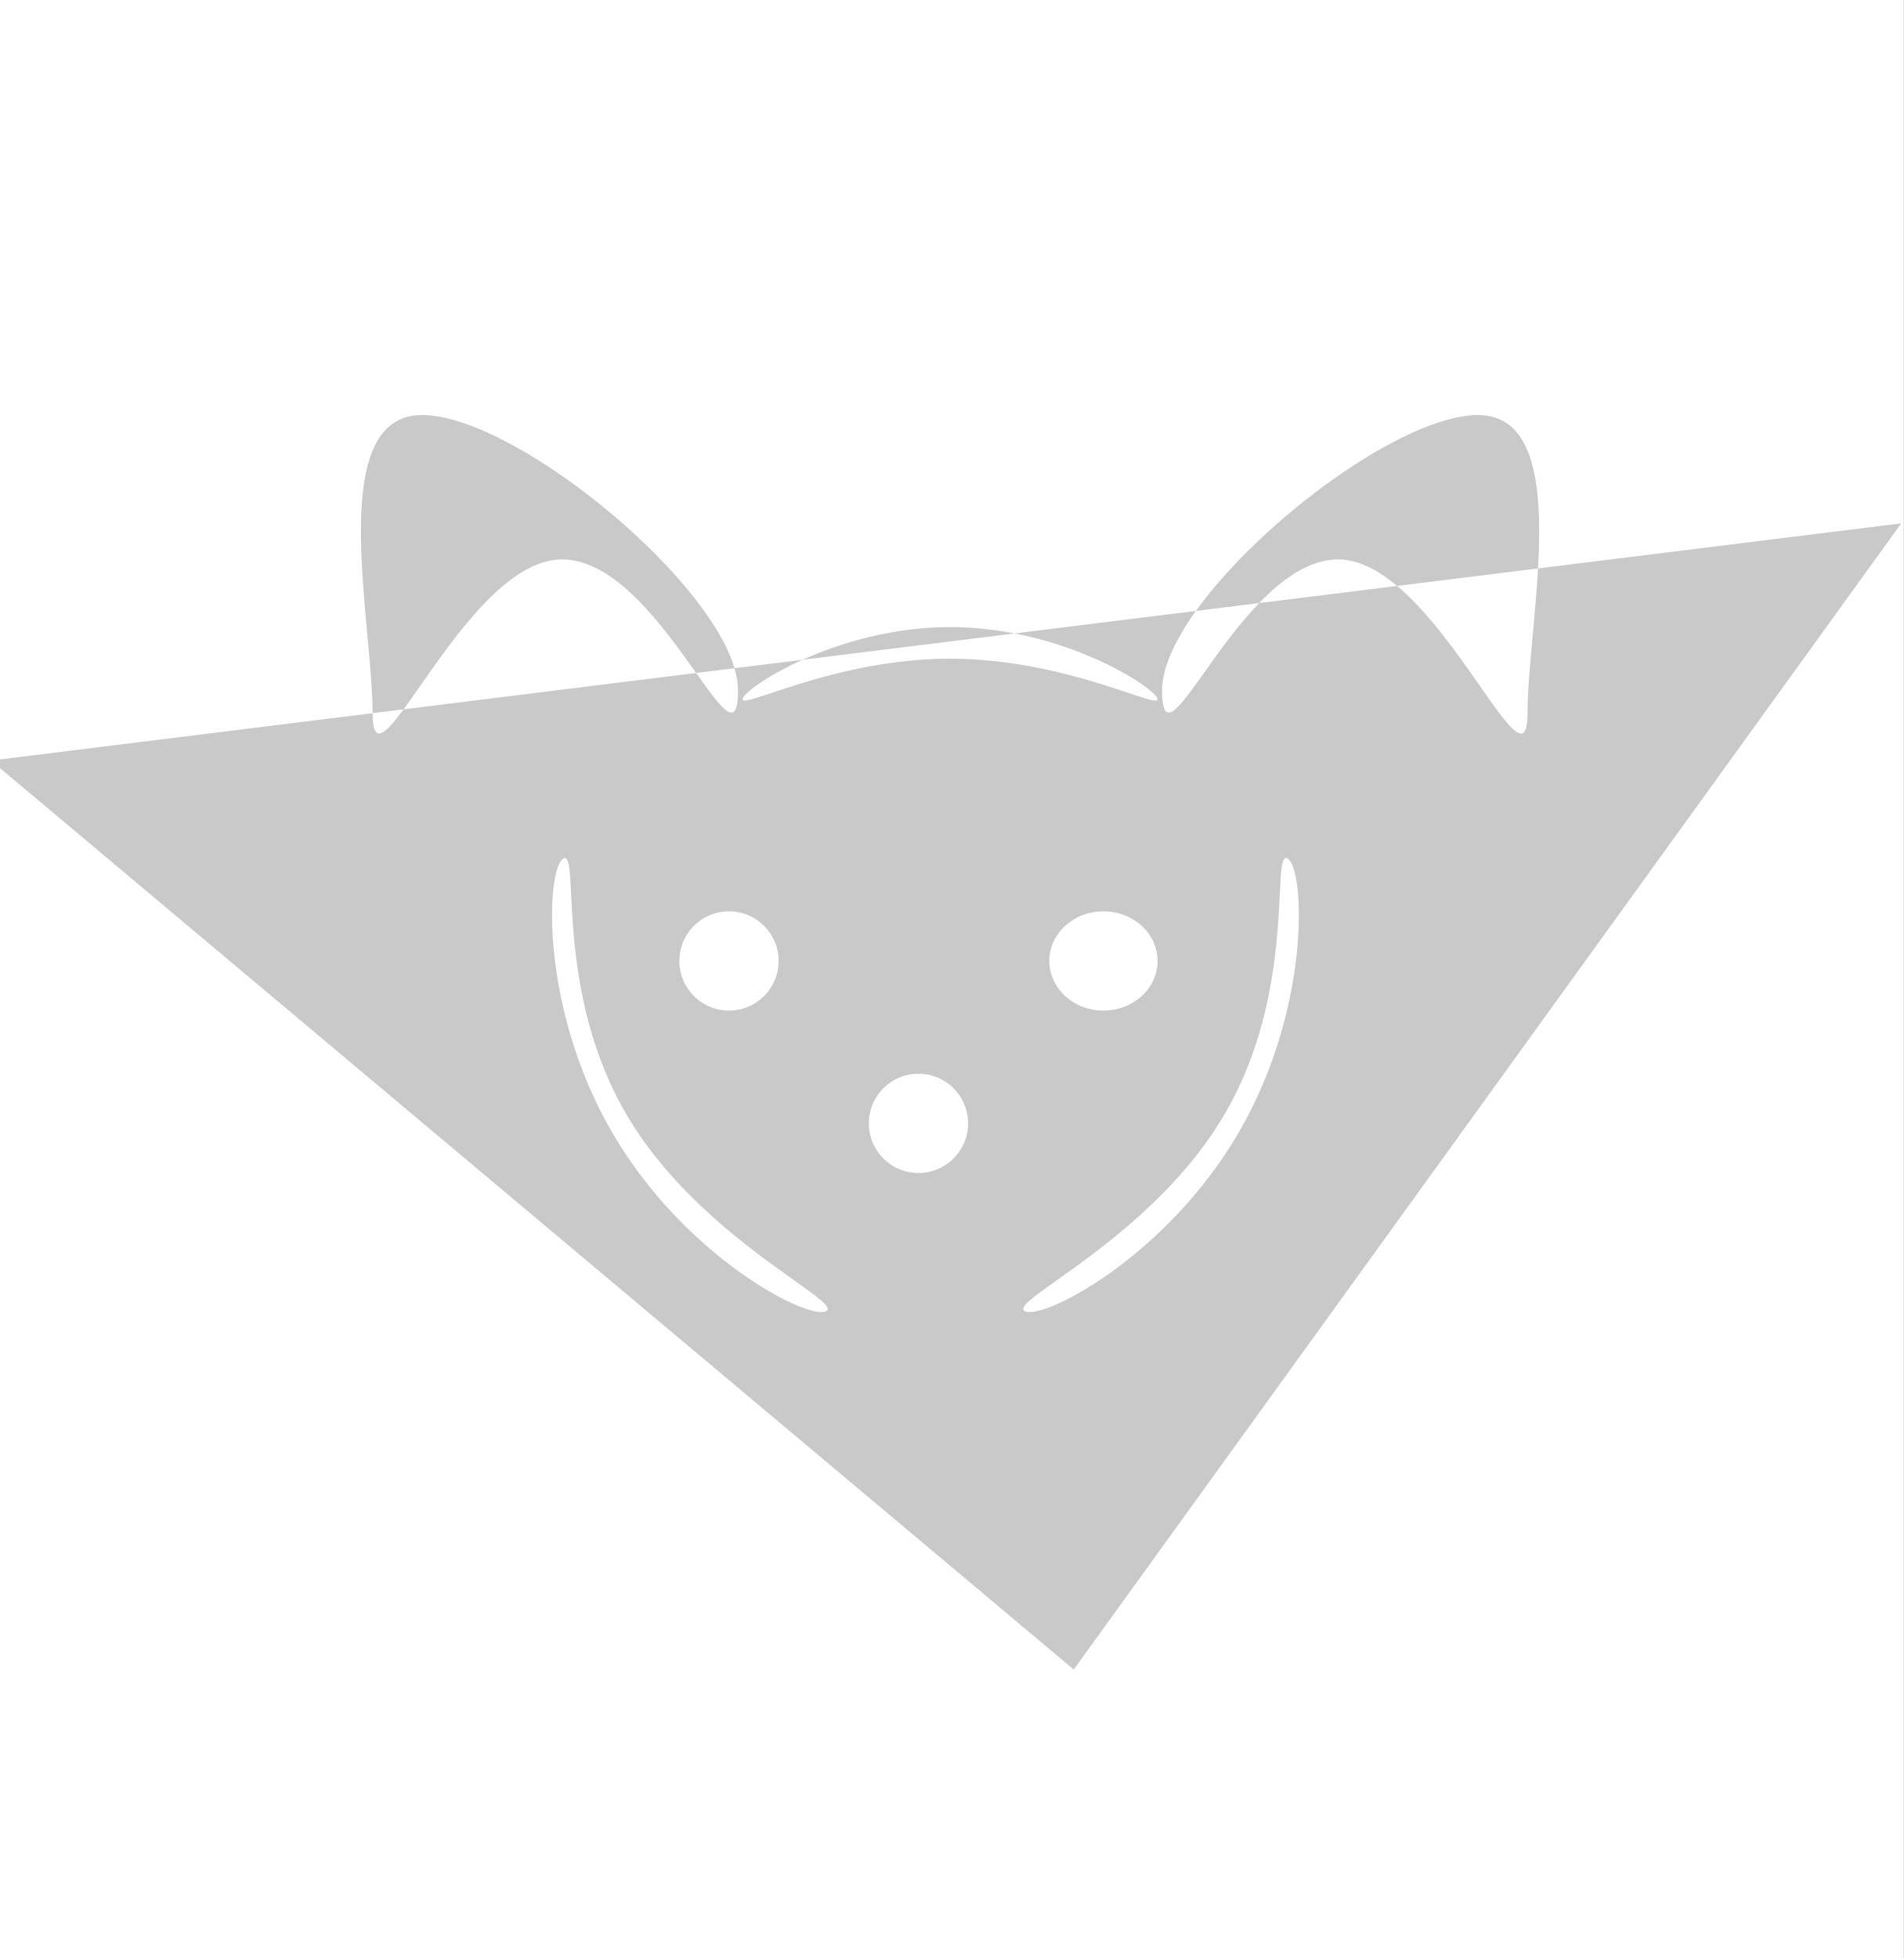
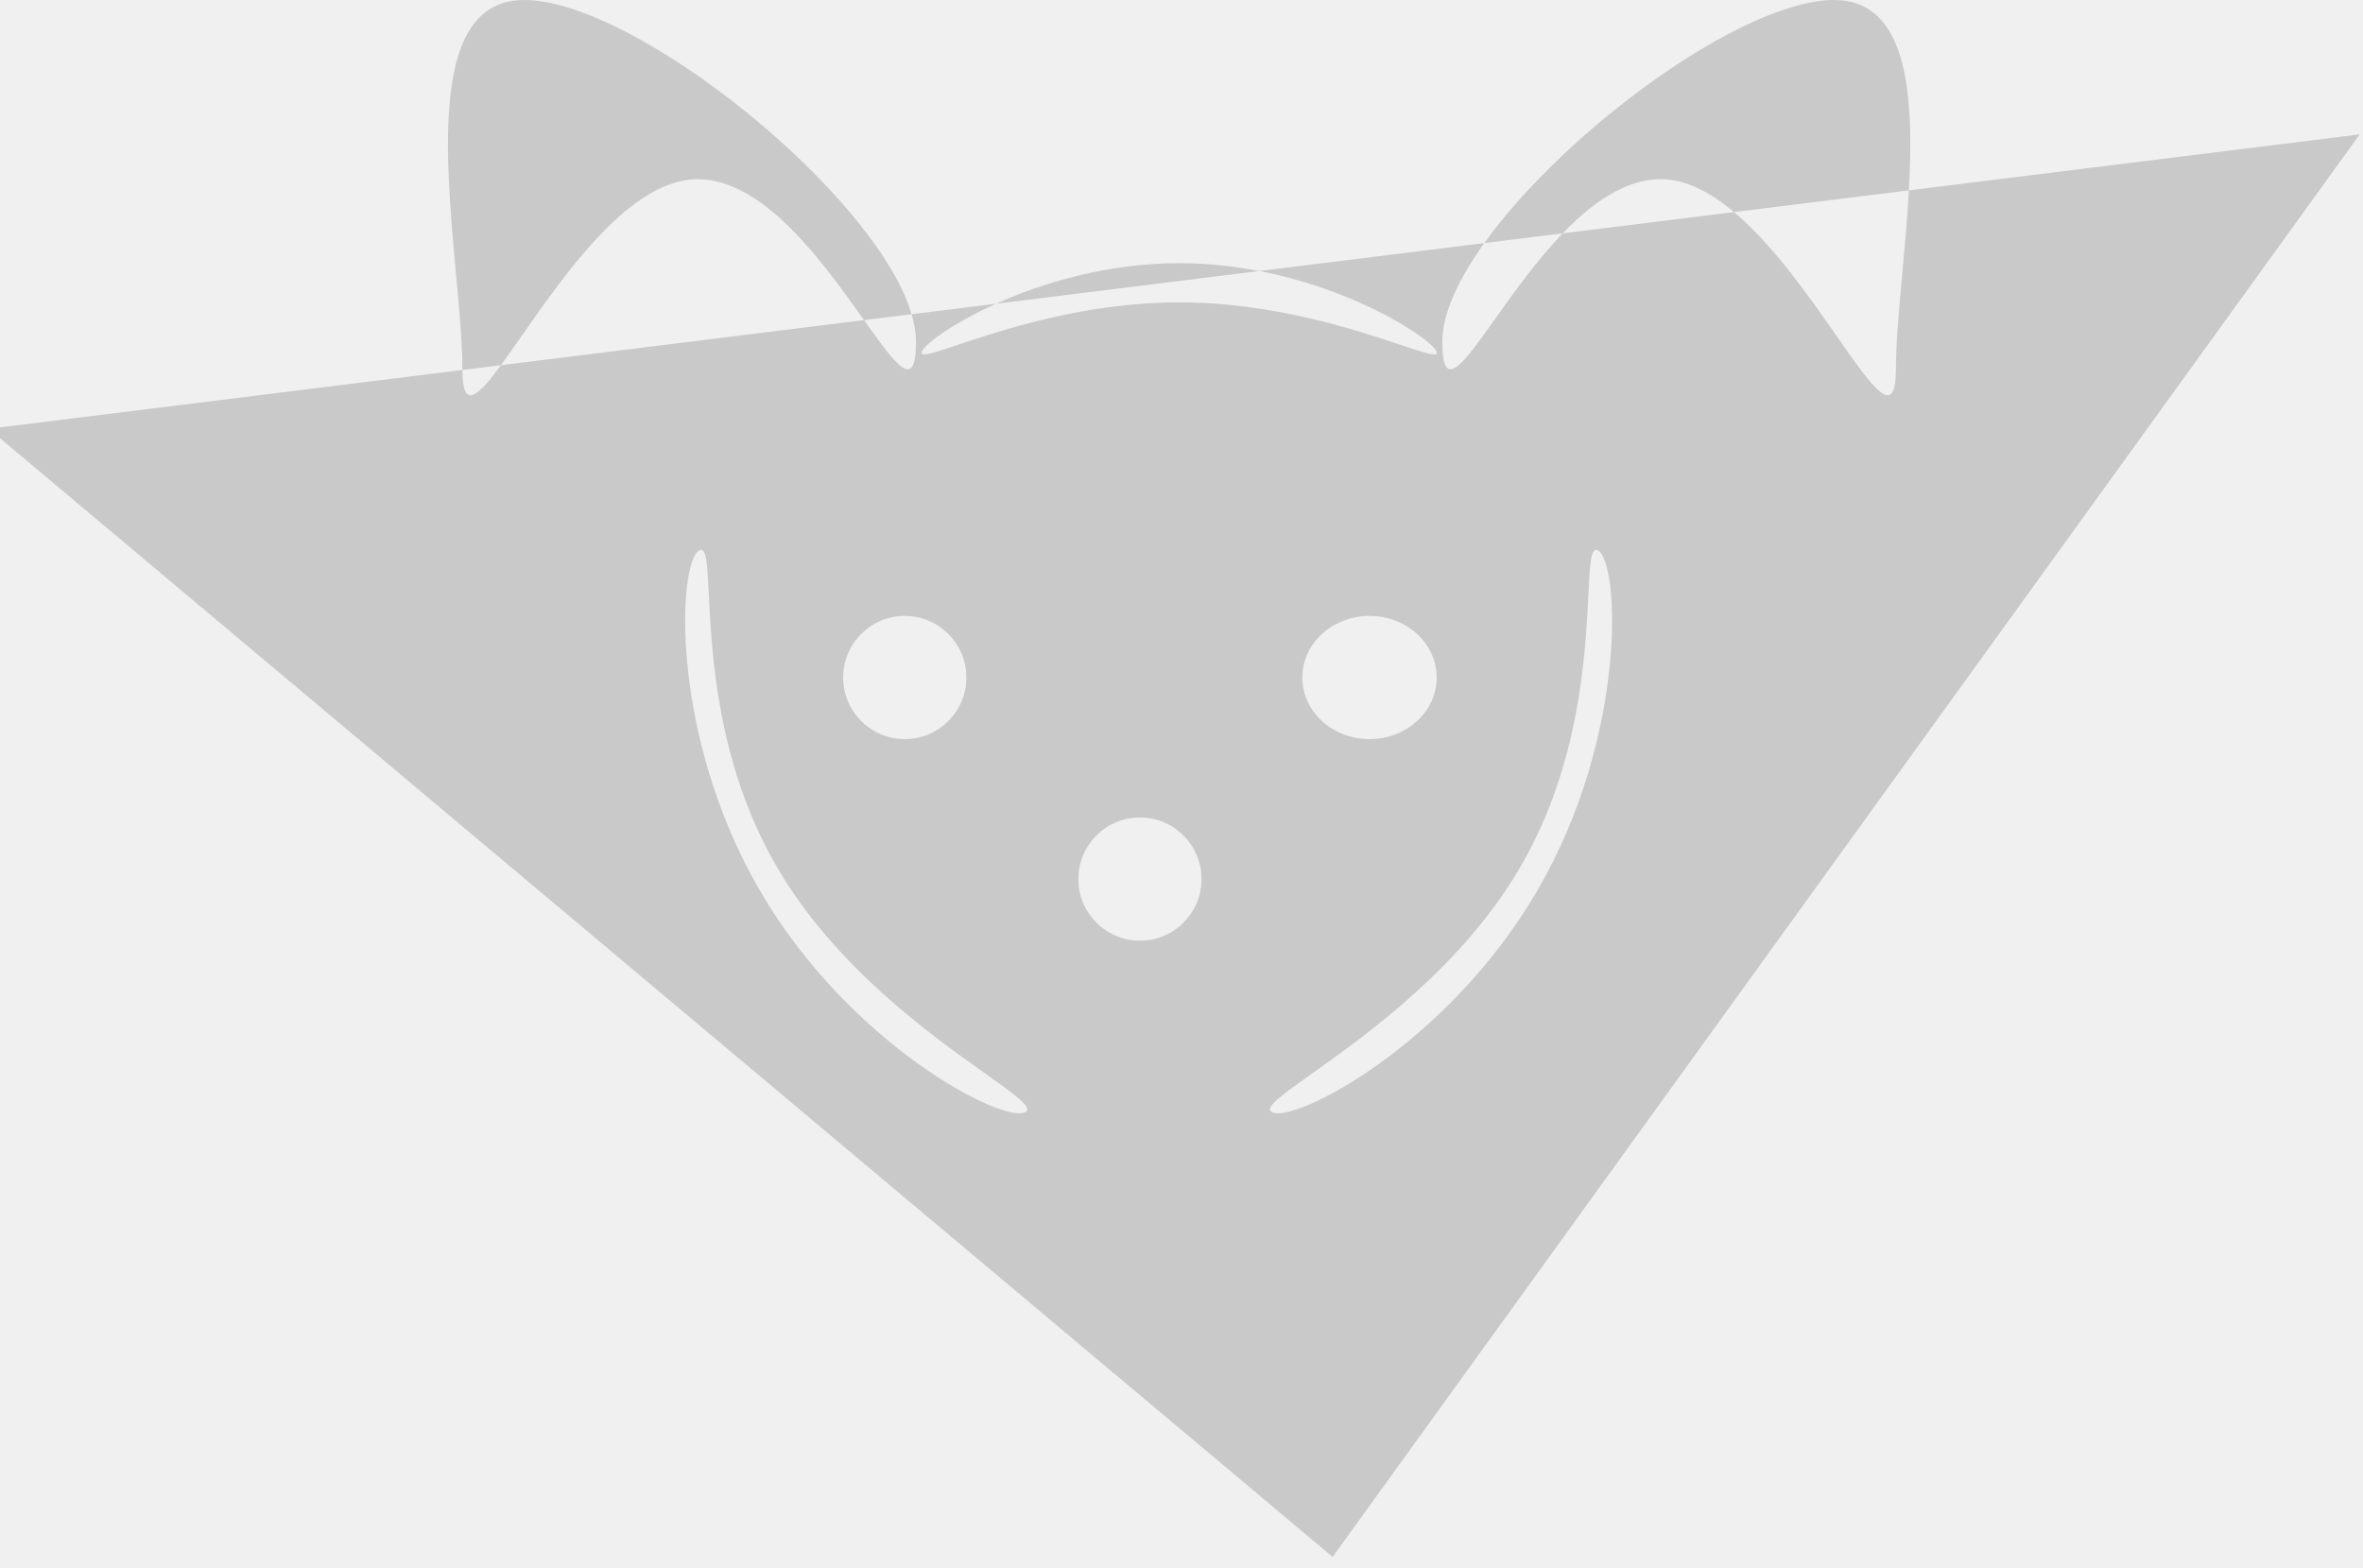
- <svg xmlns="http://www.w3.org/2000/svg" width="211" height="217" viewBox="0 0 211 217" fill="none">
-   <rect width="211" height="217" fill="#1E1E1E" />
-   <g clip-path="url(#clip0_0_1)">
-     <rect width="211" height="217" fill="white" />
-     <path fill-rule="evenodd" clip-rule="evenodd" d="M41.289 79.039C41.289 79.026 41.289 79.013 41.289 79C41.289 76.672 41.015 73.691 40.72 70.477C39.72 59.583 38.474 46 46.789 46C56.755 46 78.249 63.369 81.4 74.058L77.151 74.585C77.126 74.55 77.101 74.515 77.076 74.48C73.5 69.451 68.202 62 62.289 62C56.351 62 50.577 70.274 46.591 75.986C45.917 76.952 45.294 77.845 44.73 78.612L41.289 79.039ZM170.453 62.999L210.708 58L118.996 185.031L-1 84.29L41.289 79.039C41.298 82.623 42.589 81.524 44.73 78.612L77.151 74.585C80.044 78.653 81.789 81.068 81.789 76.5C81.789 75.738 81.654 74.919 81.4 74.058L88.948 73.12C84.832 74.972 82.289 76.951 82.289 77.5C82.289 77.873 83.464 77.481 85.511 76.797C89.521 75.457 96.878 73 105.289 73C113.7 73 121.057 75.457 125.067 76.797C127.114 77.481 128.289 77.873 128.289 77.5C128.289 76.613 121.642 71.987 112.441 70.203L132.538 67.707C130.219 70.942 128.789 74.018 128.789 76.5C128.789 81.108 130.564 78.611 133.502 74.48C135.176 72.126 137.228 69.24 139.543 66.837L154.837 64.938C158.32 67.865 161.501 72.424 163.987 75.986C167.23 80.633 169.289 83.584 169.289 79C169.289 76.672 169.563 73.691 169.858 70.477C170.08 68.057 170.314 65.505 170.453 62.999ZM154.837 64.938L170.453 62.999C170.94 54.22 170.258 46 163.789 46C155.636 46 139.767 57.626 132.538 67.707L139.543 66.837C142.173 64.108 145.144 62 148.289 62C150.524 62 152.735 63.172 154.837 64.938ZM112.441 70.203C110.19 69.766 107.786 69.5 105.289 69.5C98.898 69.5 93.117 71.245 88.948 73.12L112.441 70.203ZM80.789 112C83.827 112 86.289 109.538 86.289 106.5C86.289 103.462 83.827 101 80.789 101C77.751 101 75.289 103.462 75.289 106.5C75.289 109.538 77.751 112 80.789 112ZM128.289 106.5C128.289 109.538 125.603 112 122.289 112C118.975 112 116.289 109.538 116.289 106.5C116.289 103.462 118.975 101 122.289 101C125.603 101 128.289 103.462 128.289 106.5ZM101.789 130C104.827 130 107.289 127.538 107.289 124.5C107.289 121.462 104.827 119 101.789 119C98.751 119 96.289 121.462 96.289 124.5C96.289 127.538 98.751 130 101.789 130ZM117.166 141.857C122.059 138.378 130.588 132.315 135.776 123.387C141.082 114.257 141.57 104.41 141.834 99.079C141.97 96.325 142.047 94.776 142.698 95.155C144.608 96.265 145.337 111.652 137.289 125.5C129.242 139.348 115.465 146.411 113.555 145.301C112.876 144.907 114.469 143.775 117.166 141.857ZM69.351 123.387C74.539 132.315 83.067 138.378 87.961 141.857C90.657 143.775 92.25 144.907 91.571 145.301C89.661 146.411 75.885 139.348 67.838 125.5C59.79 111.652 60.519 96.265 62.429 95.155C63.079 94.776 63.156 96.325 63.292 99.079V99.079C63.557 104.41 64.044 114.257 69.351 123.387Z" fill="#C9C9C9" />
-   </g>
-   <defs>
-     <clipPath id="clip0_0_1">
-       <rect width="211" height="217" fill="white" />
-     </clipPath>
-   </defs>
+ <svg xmlns="http://www.w3.org/2000/svg" viewBox="0 0 211 140" fill="none">
+   <path fill-rule="evenodd" clip-rule="evenodd" d="M41.289 33.039V33c0-2.328-.274-5.309-.569-8.524C39.72 13.583 38.474 0 46.789 0c9.966 0 31.459 17.369 34.611 28.058l-4.249.528-.075-.105C73.5 23.451 68.202 16 62.289 16c-5.938 0-11.712 8.274-15.698 13.986-.674.966-1.297 1.859-1.861 2.626l-3.441.427Zm129.164-16.04L210.708 12l-91.712 127.031L-1 38.291l42.289-5.252c.009 3.584 1.3 2.485 3.441-.427l32.421-4.026c2.893 4.067 4.638 6.483 4.638 1.915 0-.762-.135-1.581-.389-2.442l7.548-.937c-4.117 1.852-6.659 3.831-6.659 4.38 0 .373 1.175-.019 3.222-.703C89.521 29.457 96.878 27 105.289 27c8.411 0 15.768 2.457 19.778 3.797 2.047.684 3.222 1.076 3.222.703 0-.887-6.647-5.513-15.848-7.297l20.097-2.496c-2.319 3.235-3.749 6.311-3.749 8.793 0 4.607 1.775 2.111 4.713-2.02 1.674-2.354 3.726-5.24 6.041-7.643l15.294-1.899c3.483 2.927 6.664 7.486 9.15 11.048 3.243 4.647 5.302 7.598 5.302 3.014 0-2.328.274-5.309.569-8.523v-0c.222-2.419.456-4.971.595-7.478Zm-15.616 1.939 15.616-1.939C170.94 8.22 170.258 0 163.789 0c-8.153 0-24.022 11.626-31.251 21.707l7.005-.87c2.63-2.73 5.601-4.837 8.746-4.837 2.235 0 4.446 1.172 6.548 2.938Zm-42.396 5.265c-2.251-.436-4.655-.703-7.152-.703-6.391 0-12.172 1.745-16.341 3.62l23.493-2.917ZM80.789 66c3.038 0 5.5-2.462 5.5-5.5s-2.462-5.5-5.5-5.5c-3.038 0-5.5 2.462-5.5 5.5s2.462 5.5 5.5 5.5Zm47.5-5.5c0 3.038-2.686 5.5-6 5.5s-6-2.462-6-5.5 2.686-5.5 6-5.5 6 2.462 6 5.5Zm-26.5 23.5c3.038 0 5.5-2.462 5.5-5.5s-2.462-5.5-5.5-5.5c-3.038 0-5.5 2.462-5.5 5.5s2.462 5.5 5.5 5.5Zm15.377 11.857c4.893-3.479 13.422-9.542 18.61-18.47 5.306-9.13 5.794-18.977 6.058-24.308.136-2.754.213-4.303.864-3.925 1.91 1.11 2.639 16.498-5.409 30.345-8.048 13.848-21.824 20.911-23.734 19.801-.679-.394.914-1.527 3.611-3.444Zm-47.815-18.47c5.188 8.928 13.716 14.991 18.61 18.47 2.697 1.917 4.29 3.05 3.611 3.444-1.91 1.11-15.686-5.954-23.734-19.801-8.048-13.848-7.319-29.235-5.409-30.345.651-.378.727 1.171.864 3.925.264 5.331.752 15.177 6.058 24.308Z" fill="#C9C9C9" />
</svg>
